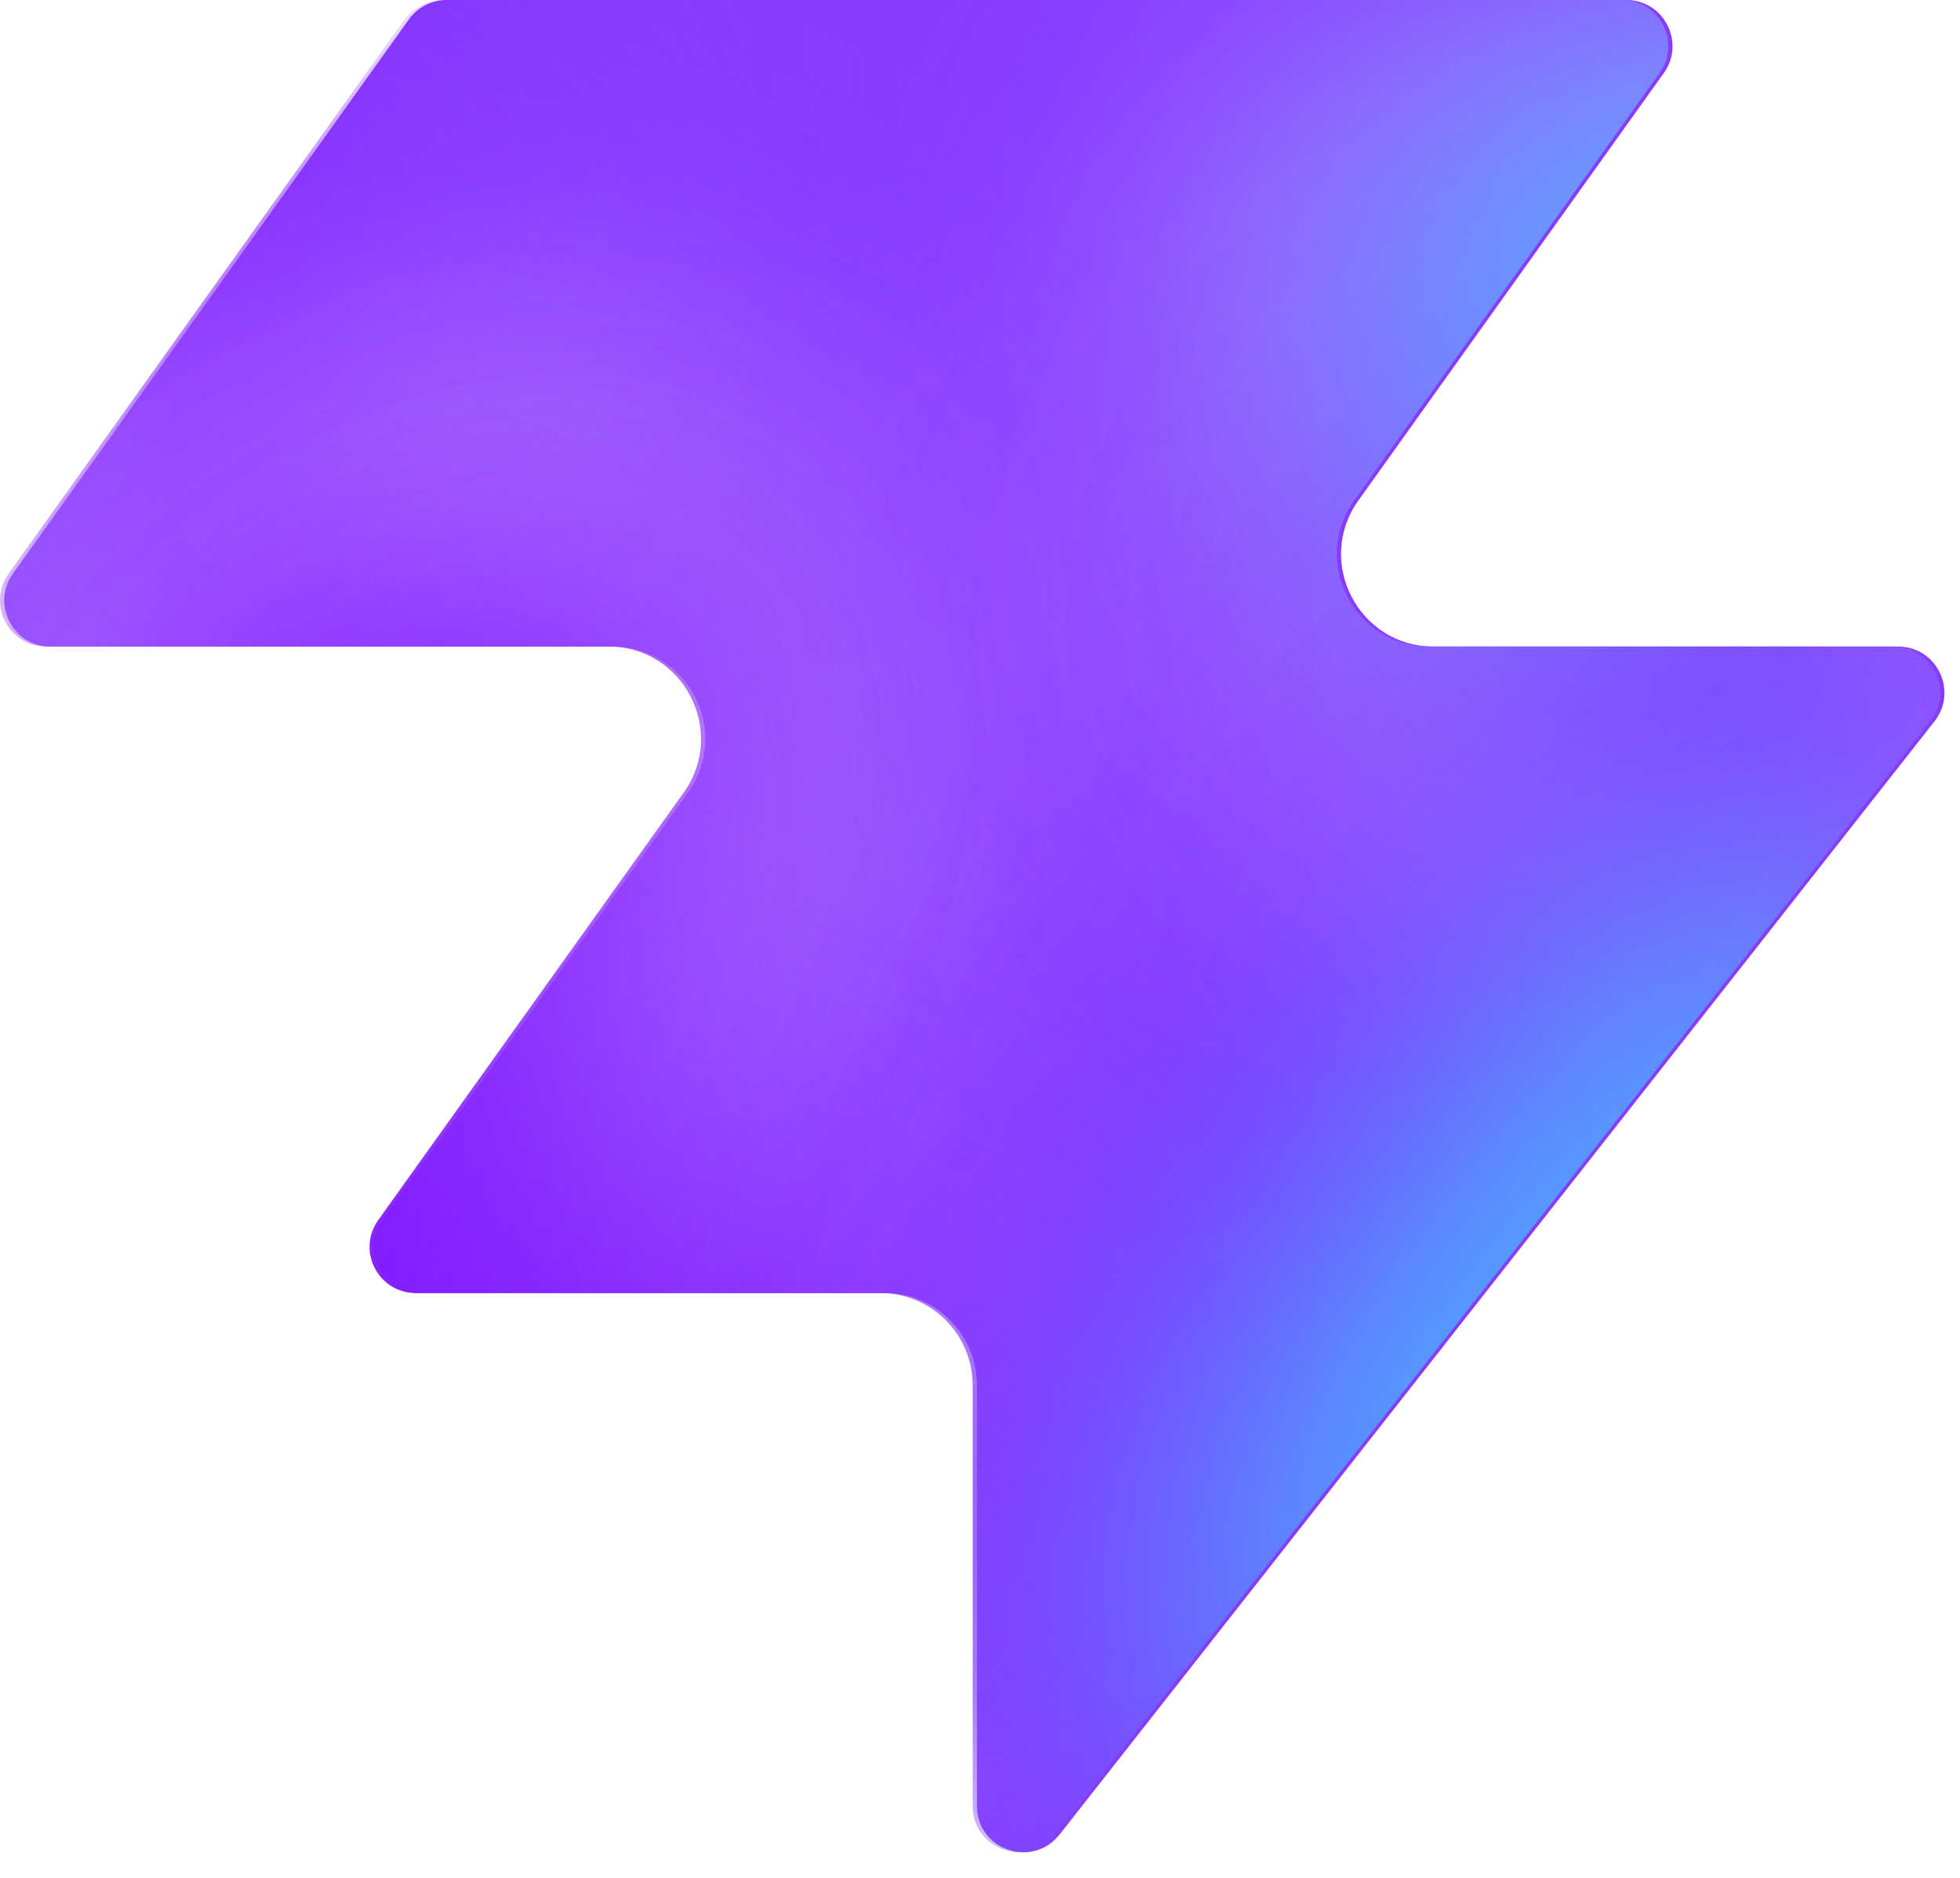
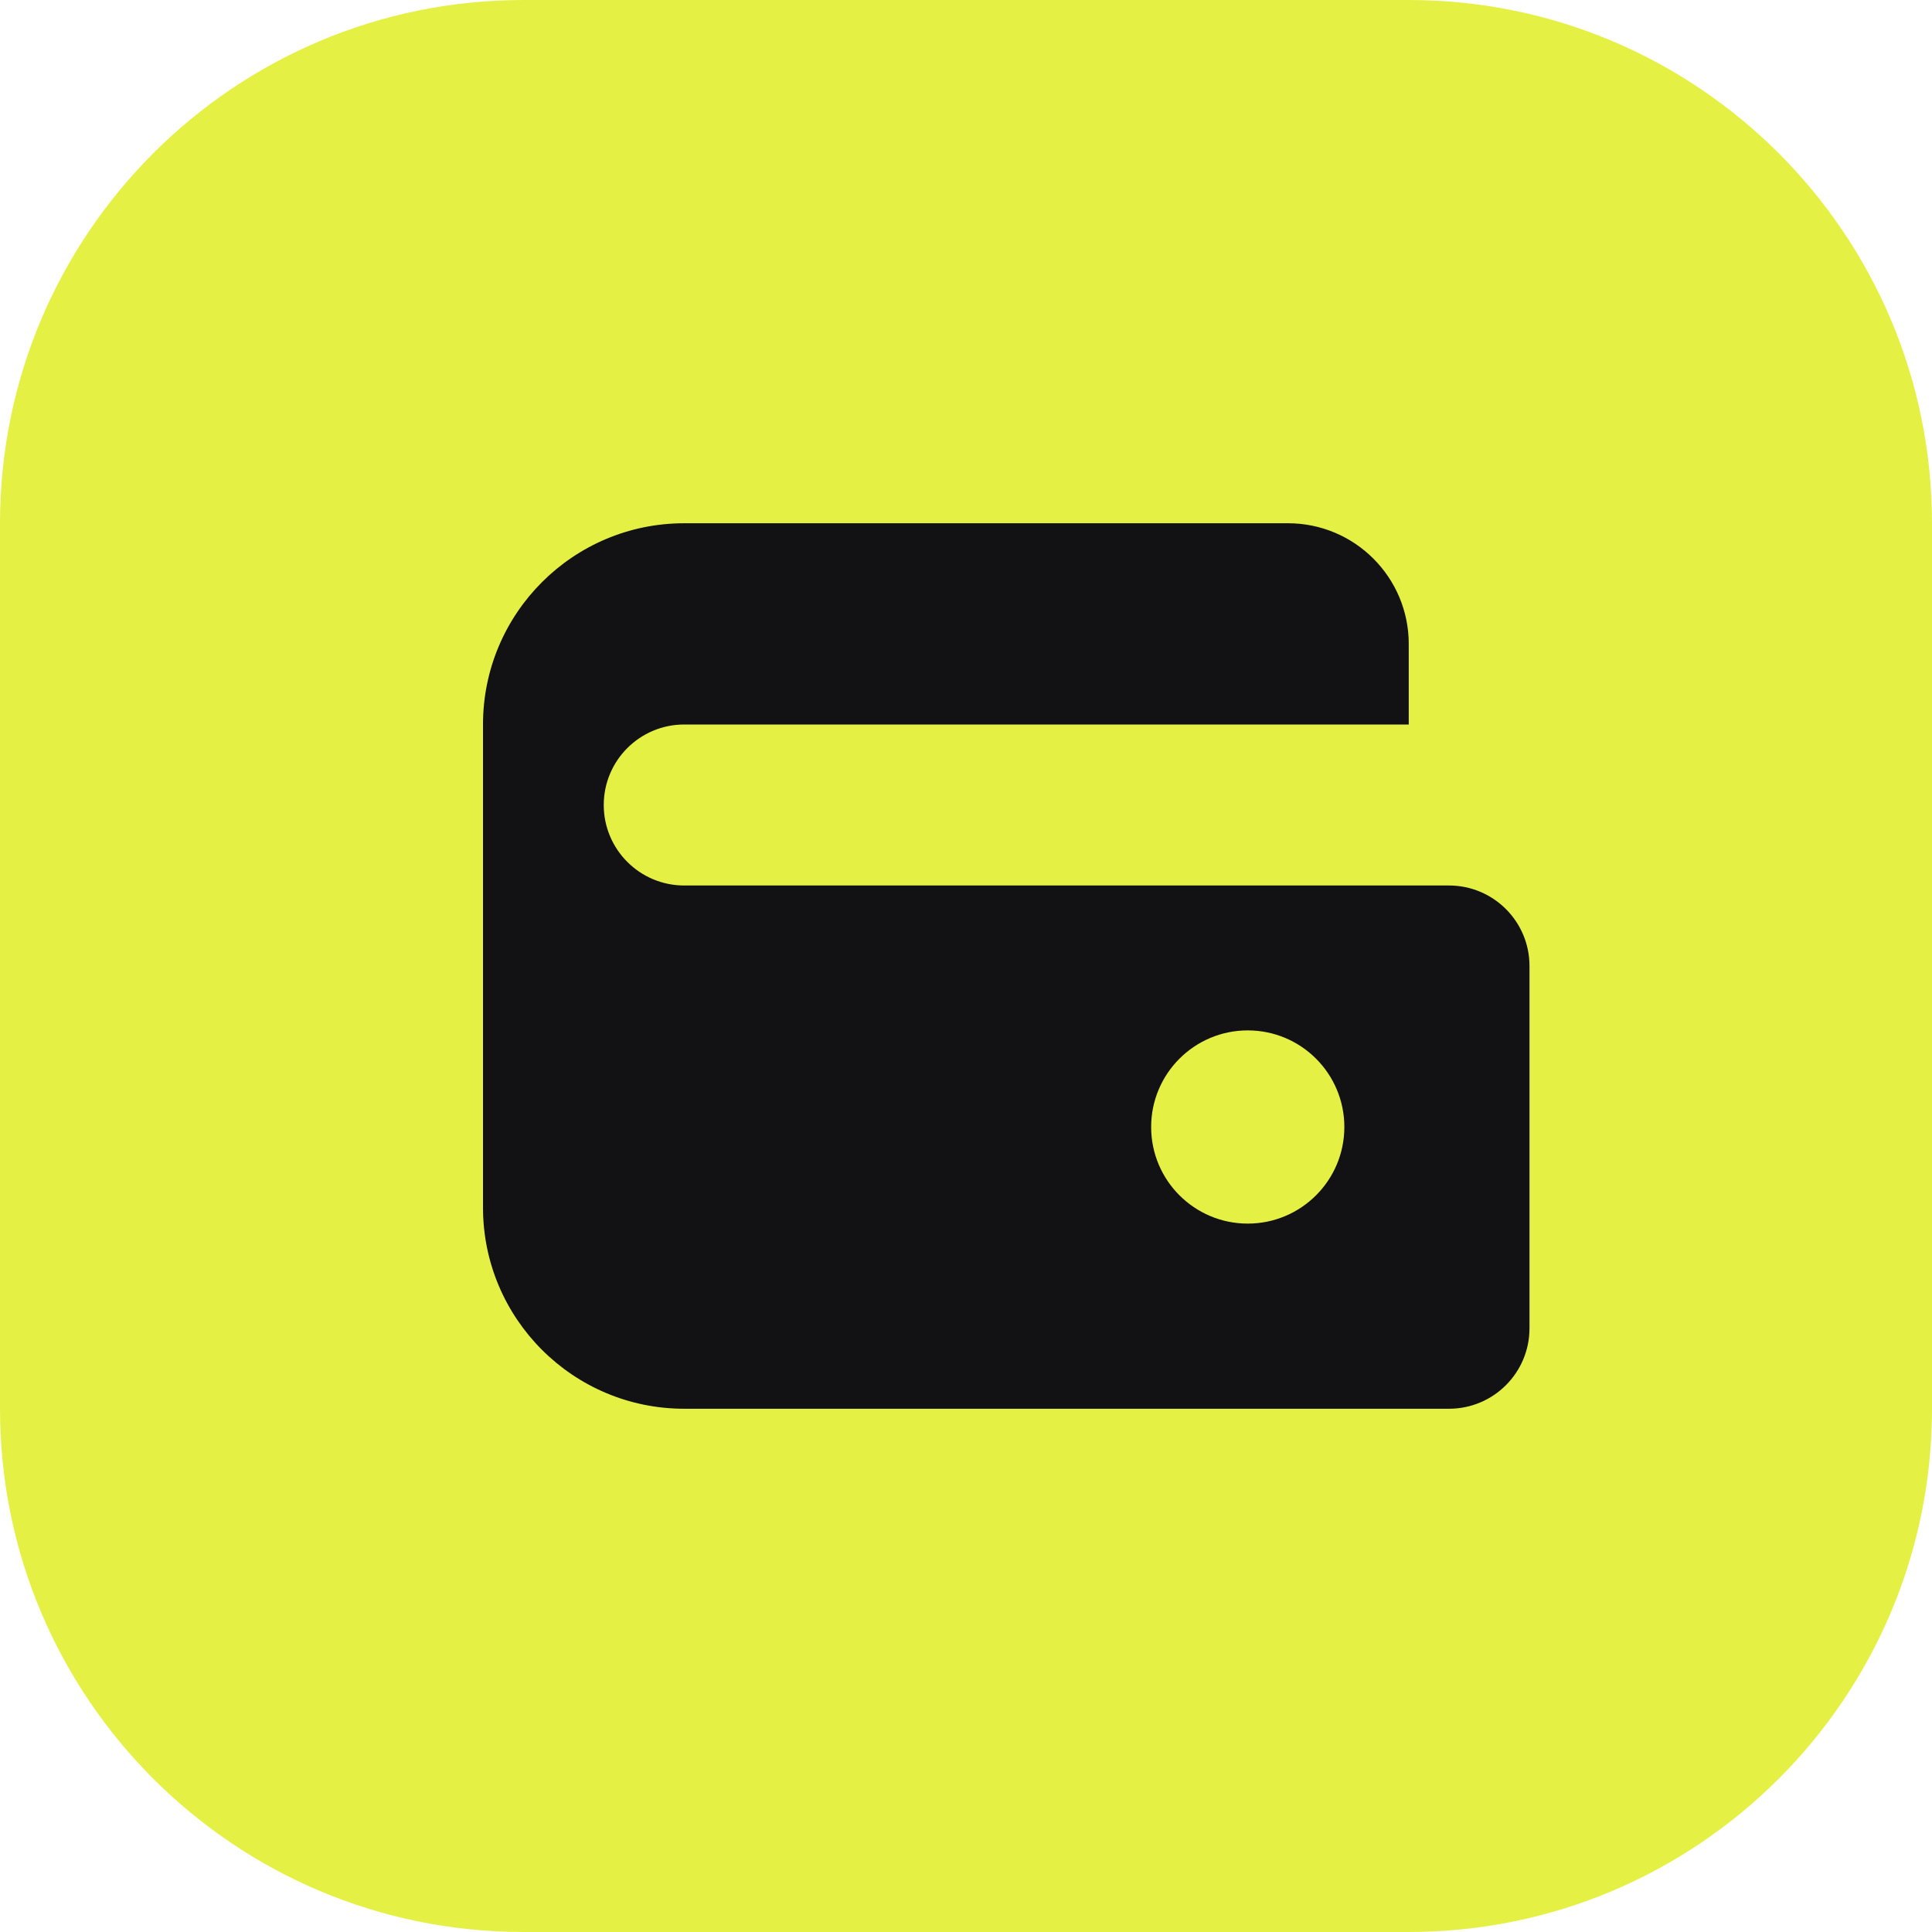
- <svg xmlns="http://www.w3.org/2000/svg" width="48" height="46" fill="none" viewBox="0 0 48 46">
-   <path fill="#863bff" d="M25.946 44.938c-.664.845-2.021.375-2.021-.698V33.937a2.26 2.26 0 0 0-2.262-2.262H10.287c-.92 0-1.456-1.04-.92-1.788l7.48-10.471c1.07-1.497 0-3.578-1.842-3.578H1.237c-.92 0-1.456-1.04-.92-1.788L10.013.474c.214-.297.556-.474.92-.474h28.894c.92 0 1.456 1.04.92 1.788l-7.48 10.471c-1.07 1.498 0 3.579 1.842 3.579h11.377c.943 0 1.473 1.088.89 1.83L25.947 44.94z" style="fill:#863bff;fill:color(display-p3 .525 .23 1);fill-opacity:1" />
-   <mask id="a" width="48" height="46" x="0" y="0" maskUnits="userSpaceOnUse" style="mask-type:alpha">
-     <path fill="#000" d="M25.842 44.938c-.664.844-2.021.375-2.021-.698V33.937a2.26 2.26 0 0 0-2.262-2.262H10.183c-.92 0-1.456-1.04-.92-1.788l7.48-10.471c1.07-1.498 0-3.579-1.842-3.579H1.133c-.92 0-1.456-1.04-.92-1.787L9.91.473c.214-.297.556-.474.92-.474h28.894c.92 0 1.456 1.04.92 1.788l-7.48 10.471c-1.07 1.498 0 3.578 1.842 3.578h11.377c.943 0 1.473 1.088.89 1.832L25.843 44.94z" style="fill:#000;fill-opacity:1" />
-   </mask>
-   <g mask="url(#a)">
-     <g filter="url(#b)">
-       <ellipse cx="5.508" cy="14.704" fill="#ede6ff" rx="5.508" ry="14.704" style="fill:#ede6ff;fill:color(display-p3 .927 .903 1);fill-opacity:1" transform="matrix(.00324 1 1 -.00324 -4.47 31.516)" />
-     </g>
-     <g filter="url(#c)">
-       <ellipse cx="10.399" cy="29.851" fill="#ede6ff" rx="10.399" ry="29.851" style="fill:#ede6ff;fill:color(display-p3 .927 .903 1);fill-opacity:1" transform="matrix(.00324 1 1 -.00324 -39.328 7.883)" />
-     </g>
-     <g filter="url(#d)">
-       <ellipse cx="5.508" cy="30.487" fill="#7e14ff" rx="5.508" ry="30.487" style="fill:#7e14ff;fill:color(display-p3 .492 .077 1);fill-opacity:1" transform="rotate(89.814 -25.913 -14.639)scale(1 -1)" />
-     </g>
-     <g filter="url(#e)">
-       <ellipse cx="5.508" cy="30.599" fill="#7e14ff" rx="5.508" ry="30.599" style="fill:#7e14ff;fill:color(display-p3 .492 .077 1);fill-opacity:1" transform="rotate(89.814 -32.644 -3.334)scale(1 -1)" />
-     </g>
-     <g filter="url(#f)">
-       <ellipse cx="5.508" cy="30.599" fill="#7e14ff" rx="5.508" ry="30.599" style="fill:#7e14ff;fill:color(display-p3 .492 .077 1);fill-opacity:1" transform="matrix(.00324 1 1 -.00324 -34.34 30.47)" />
-     </g>
-     <g filter="url(#g)">
-       <ellipse cx="14.072" cy="22.078" fill="#ede6ff" rx="14.072" ry="22.078" style="fill:#ede6ff;fill:color(display-p3 .927 .903 1);fill-opacity:1" transform="rotate(93.35 24.506 48.493)scale(-1 1)" />
-     </g>
-     <g filter="url(#h)">
-       <ellipse cx="3.47" cy="21.501" fill="#7e14ff" rx="3.47" ry="21.501" style="fill:#7e14ff;fill:color(display-p3 .492 .077 1);fill-opacity:1" transform="rotate(89.009 28.708 47.59)scale(-1 1)" />
-     </g>
-     <g filter="url(#i)">
-       <ellipse cx="3.47" cy="21.501" fill="#7e14ff" rx="3.47" ry="21.501" style="fill:#7e14ff;fill:color(display-p3 .492 .077 1);fill-opacity:1" transform="rotate(89.009 28.708 47.59)scale(-1 1)" />
-     </g>
-     <g filter="url(#j)">
-       <ellipse cx=".387" cy="8.972" fill="#7e14ff" rx="4.407" ry="29.108" style="fill:#7e14ff;fill:color(display-p3 .492 .077 1);fill-opacity:1" transform="rotate(39.51 .387 8.972)" />
-     </g>
-     <g filter="url(#k)">
-       <ellipse cx="47.523" cy="-6.092" fill="#7e14ff" rx="4.407" ry="29.108" style="fill:#7e14ff;fill:color(display-p3 .492 .077 1);fill-opacity:1" transform="rotate(37.892 47.523 -6.092)" />
-     </g>
-     <g filter="url(#l)">
-       <ellipse cx="41.412" cy="6.333" fill="#47bfff" rx="5.971" ry="9.665" style="fill:#47bfff;fill:color(display-p3 .28 .748 1);fill-opacity:1" transform="rotate(37.892 41.412 6.333)" />
-     </g>
-     <g filter="url(#m)">
-       <ellipse cx="-1.879" cy="38.332" fill="#7e14ff" rx="4.407" ry="29.108" style="fill:#7e14ff;fill:color(display-p3 .492 .077 1);fill-opacity:1" transform="rotate(37.892 -1.88 38.332)" />
-     </g>
-     <g filter="url(#n)">
-       <ellipse cx="-1.879" cy="38.332" fill="#7e14ff" rx="4.407" ry="29.108" style="fill:#7e14ff;fill:color(display-p3 .492 .077 1);fill-opacity:1" transform="rotate(37.892 -1.88 38.332)" />
-     </g>
-     <g filter="url(#o)">
-       <ellipse cx="35.651" cy="29.907" fill="#7e14ff" rx="4.407" ry="29.108" style="fill:#7e14ff;fill:color(display-p3 .492 .077 1);fill-opacity:1" transform="rotate(37.892 35.651 29.907)" />
-     </g>
-     <g filter="url(#p)">
-       <ellipse cx="38.418" cy="32.4" fill="#47bfff" rx="5.971" ry="15.297" style="fill:#47bfff;fill:color(display-p3 .28 .748 1);fill-opacity:1" transform="rotate(37.892 38.418 32.4)" />
-     </g>
-   </g>
-   <defs>
-     <filter id="b" width="60.045" height="41.654" x="-19.77" y="16.149" color-interpolation-filters="sRGB" filterUnits="userSpaceOnUse">
-       <feFlood flood-opacity="0" result="BackgroundImageFix" />
-       <feBlend in="SourceGraphic" in2="BackgroundImageFix" result="shape" />
-       <feGaussianBlur result="effect1_foregroundBlur_2002_17158" stdDeviation="7.659" />
-     </filter>
-     <filter id="c" width="90.34" height="51.437" x="-54.613" y="-7.533" color-interpolation-filters="sRGB" filterUnits="userSpaceOnUse">
-       <feFlood flood-opacity="0" result="BackgroundImageFix" />
-       <feBlend in="SourceGraphic" in2="BackgroundImageFix" result="shape" />
-       <feGaussianBlur result="effect1_foregroundBlur_2002_17158" stdDeviation="7.659" />
-     </filter>
-     <filter id="d" width="79.355" height="29.4" x="-49.64" y="2.03" color-interpolation-filters="sRGB" filterUnits="userSpaceOnUse">
-       <feFlood flood-opacity="0" result="BackgroundImageFix" />
-       <feBlend in="SourceGraphic" in2="BackgroundImageFix" result="shape" />
-       <feGaussianBlur result="effect1_foregroundBlur_2002_17158" stdDeviation="4.596" />
-     </filter>
-     <filter id="e" width="79.579" height="29.4" x="-45.045" y="20.029" color-interpolation-filters="sRGB" filterUnits="userSpaceOnUse">
-       <feFlood flood-opacity="0" result="BackgroundImageFix" />
-       <feBlend in="SourceGraphic" in2="BackgroundImageFix" result="shape" />
-       <feGaussianBlur result="effect1_foregroundBlur_2002_17158" stdDeviation="4.596" />
-     </filter>
-     <filter id="f" width="79.579" height="29.4" x="-43.513" y="21.178" color-interpolation-filters="sRGB" filterUnits="userSpaceOnUse">
-       <feFlood flood-opacity="0" result="BackgroundImageFix" />
-       <feBlend in="SourceGraphic" in2="BackgroundImageFix" result="shape" />
-       <feGaussianBlur result="effect1_foregroundBlur_2002_17158" stdDeviation="4.596" />
-     </filter>
-     <filter id="g" width="74.749" height="58.852" x="15.756" y="-17.901" color-interpolation-filters="sRGB" filterUnits="userSpaceOnUse">
-       <feFlood flood-opacity="0" result="BackgroundImageFix" />
-       <feBlend in="SourceGraphic" in2="BackgroundImageFix" result="shape" />
-       <feGaussianBlur result="effect1_foregroundBlur_2002_17158" stdDeviation="7.659" />
-     </filter>
-     <filter id="h" width="61.377" height="25.362" x="23.548" y="2.284" color-interpolation-filters="sRGB" filterUnits="userSpaceOnUse">
-       <feFlood flood-opacity="0" result="BackgroundImageFix" />
-       <feBlend in="SourceGraphic" in2="BackgroundImageFix" result="shape" />
-       <feGaussianBlur result="effect1_foregroundBlur_2002_17158" stdDeviation="4.596" />
-     </filter>
-     <filter id="i" width="61.377" height="25.362" x="23.548" y="2.284" color-interpolation-filters="sRGB" filterUnits="userSpaceOnUse">
-       <feFlood flood-opacity="0" result="BackgroundImageFix" />
-       <feBlend in="SourceGraphic" in2="BackgroundImageFix" result="shape" />
-       <feGaussianBlur result="effect1_foregroundBlur_2002_17158" stdDeviation="4.596" />
-     </filter>
-     <filter id="j" width="56.045" height="63.649" x="-27.636" y="-22.853" color-interpolation-filters="sRGB" filterUnits="userSpaceOnUse">
-       <feFlood flood-opacity="0" result="BackgroundImageFix" />
-       <feBlend in="SourceGraphic" in2="BackgroundImageFix" result="shape" />
-       <feGaussianBlur result="effect1_foregroundBlur_2002_17158" stdDeviation="4.596" />
-     </filter>
-     <filter id="k" width="54.814" height="64.646" x="20.116" y="-38.415" color-interpolation-filters="sRGB" filterUnits="userSpaceOnUse">
-       <feFlood flood-opacity="0" result="BackgroundImageFix" />
-       <feBlend in="SourceGraphic" in2="BackgroundImageFix" result="shape" />
-       <feGaussianBlur result="effect1_foregroundBlur_2002_17158" stdDeviation="4.596" />
-     </filter>
-     <filter id="l" width="33.541" height="35.313" x="24.641" y="-11.323" color-interpolation-filters="sRGB" filterUnits="userSpaceOnUse">
-       <feFlood flood-opacity="0" result="BackgroundImageFix" />
-       <feBlend in="SourceGraphic" in2="BackgroundImageFix" result="shape" />
-       <feGaussianBlur result="effect1_foregroundBlur_2002_17158" stdDeviation="4.596" />
-     </filter>
-     <filter id="m" width="54.814" height="64.646" x="-29.286" y="6.009" color-interpolation-filters="sRGB" filterUnits="userSpaceOnUse">
-       <feFlood flood-opacity="0" result="BackgroundImageFix" />
-       <feBlend in="SourceGraphic" in2="BackgroundImageFix" result="shape" />
-       <feGaussianBlur result="effect1_foregroundBlur_2002_17158" stdDeviation="4.596" />
-     </filter>
-     <filter id="n" width="54.814" height="64.646" x="-29.286" y="6.009" color-interpolation-filters="sRGB" filterUnits="userSpaceOnUse">
-       <feFlood flood-opacity="0" result="BackgroundImageFix" />
-       <feBlend in="SourceGraphic" in2="BackgroundImageFix" result="shape" />
-       <feGaussianBlur result="effect1_foregroundBlur_2002_17158" stdDeviation="4.596" />
-     </filter>
-     <filter id="o" width="54.814" height="64.646" x="8.244" y="-2.416" color-interpolation-filters="sRGB" filterUnits="userSpaceOnUse">
-       <feFlood flood-opacity="0" result="BackgroundImageFix" />
-       <feBlend in="SourceGraphic" in2="BackgroundImageFix" result="shape" />
-       <feGaussianBlur result="effect1_foregroundBlur_2002_17158" stdDeviation="4.596" />
-     </filter>
-     <filter id="p" width="39.409" height="43.623" x="18.713" y="10.588" color-interpolation-filters="sRGB" filterUnits="userSpaceOnUse">
-       <feFlood flood-opacity="0" result="BackgroundImageFix" />
-       <feBlend in="SourceGraphic" in2="BackgroundImageFix" result="shape" />
-       <feGaussianBlur result="effect1_foregroundBlur_2002_17158" stdDeviation="4.596" />
-     </filter>
-   </defs>
+ <svg xmlns="http://www.w3.org/2000/svg" viewBox="0 0 48 48">
+   <rect width="48" height="48" rx="13" fill="#e4f144" />
+   <path d="M12 18a5 5 0 0 1 5-5h15a3 3 0 0 1 3 3v2h-18a2 2 0 0 0 0 4h19a2 2 0 0 1 2 2v9a2 2 0 0 1-2 2H17a5 5 0 0 1-5-5z" fill="#121214" />
+   <circle cx="31" cy="28" r="2.4" fill="#e4f144" />
</svg>
